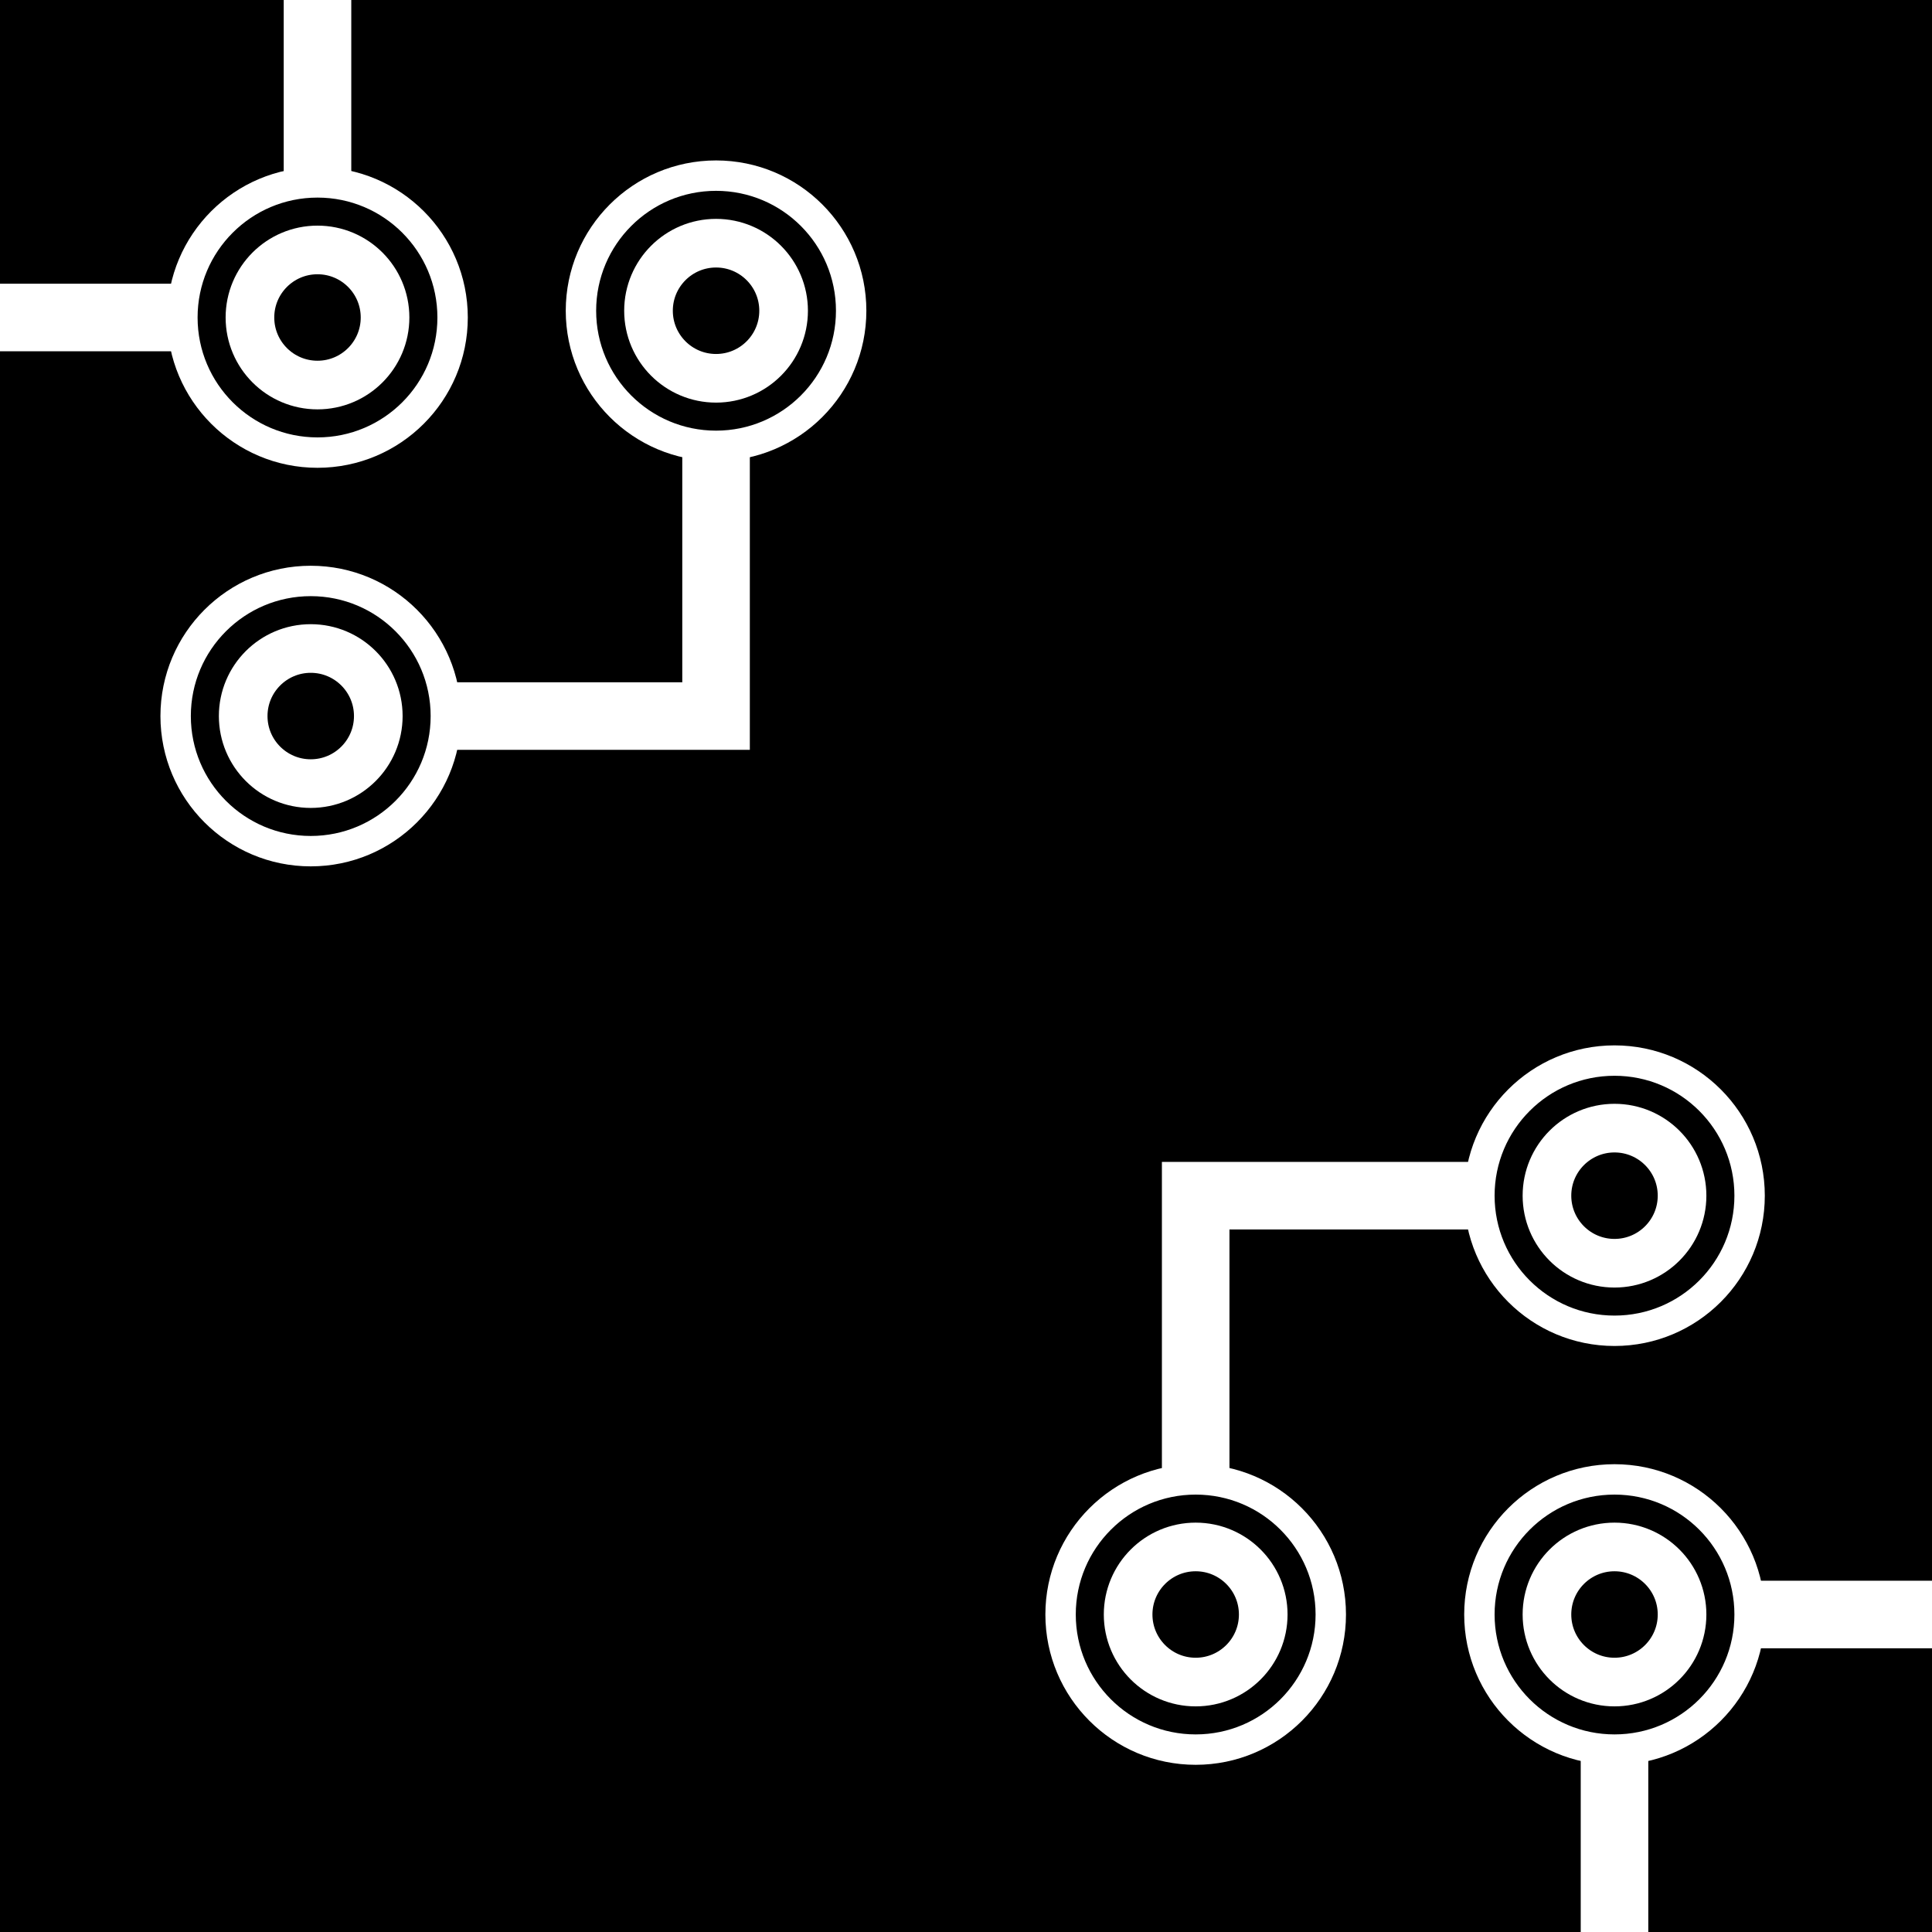
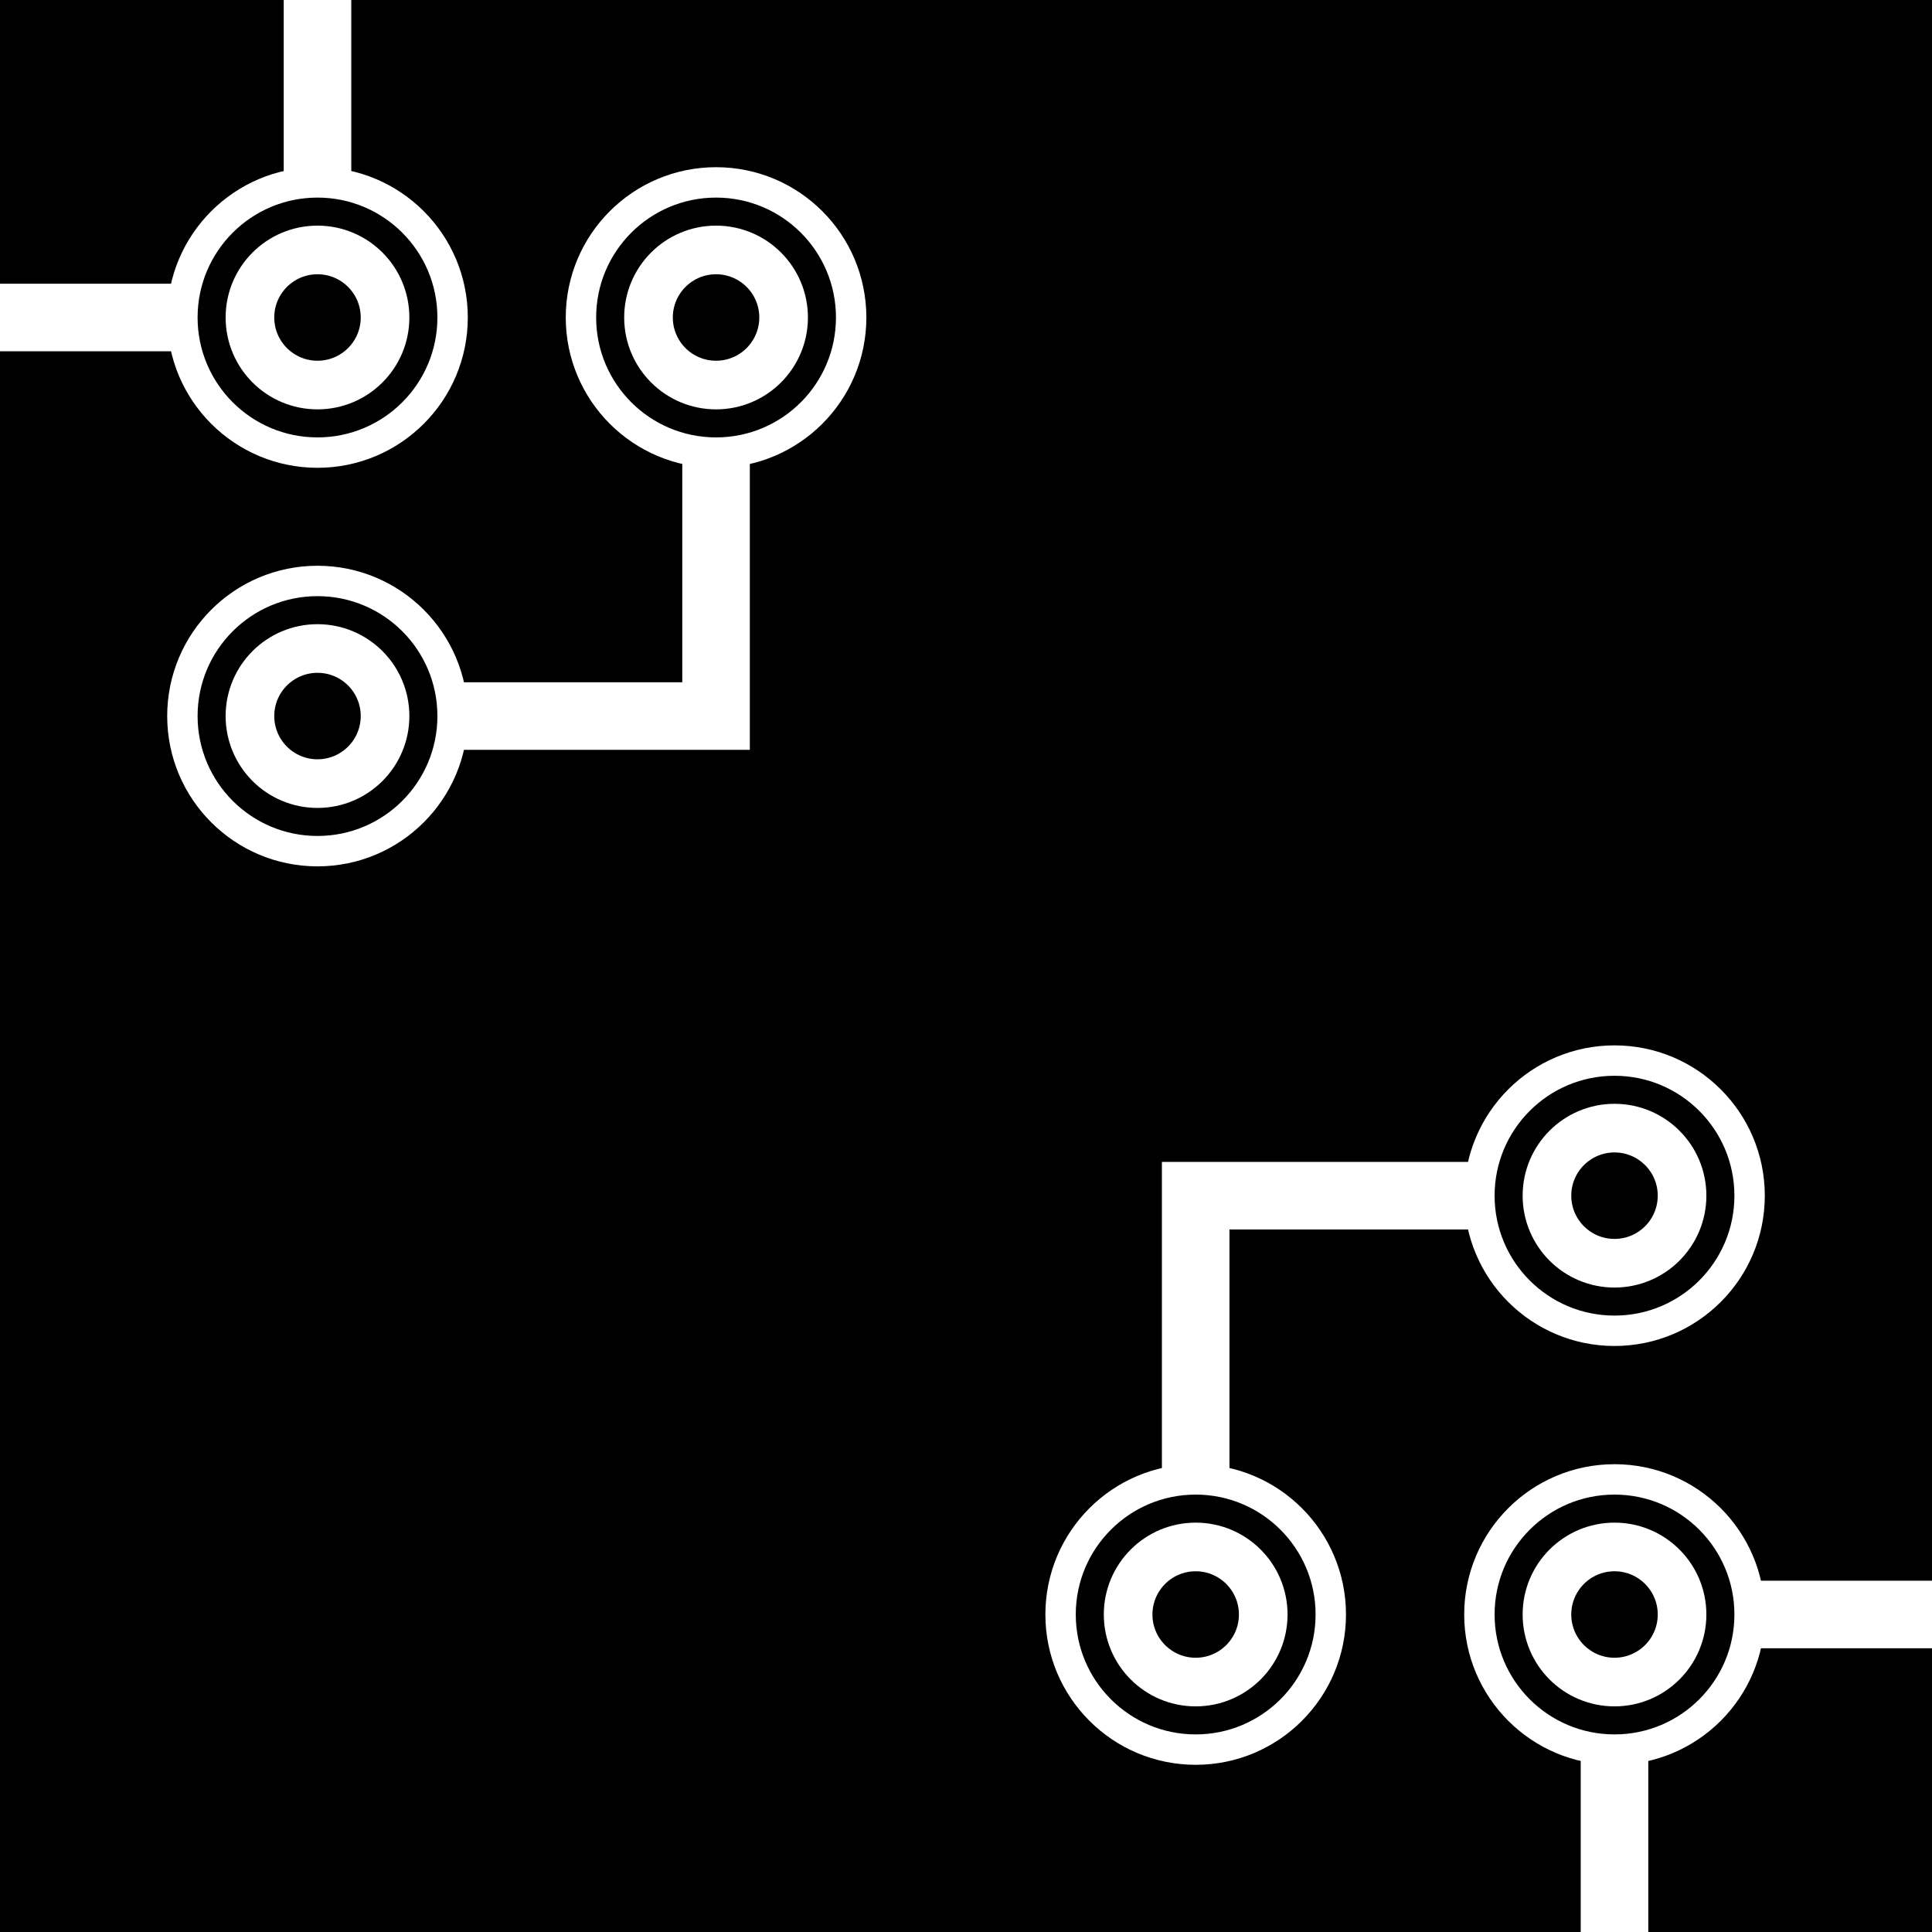
<svg xmlns="http://www.w3.org/2000/svg" width="256" height="256" viewBox="0 0 143 143" version="1.1" id="svg_tile_90A">
  <defs id="defs">
    <marker viewBox="0 0 20 20" markerWidth="20" markerHeight="20" refX="10" refY="10" orient="auto" id="term">
      <circle cx="10" cy="10" r="2" style="fill:black;stroke:white;stroke-width:0.45" />
      <circle cx="10" cy="10" r="1" style="fill:black;stroke:white;stroke-width:0.72" />
    </marker>
  </defs>
  <path style="fill:black;fill-opacity:1;stroke:none" d="M 0 0 H 143 V 143 H 0 Z" id="tile_bg" />
  <g style="fill:none;stroke:white;stroke-opacity:1;stroke-width:5">
    <path id="wire_0" d="M   0.0  23.5 H  23.5" />
    <path id="wire_5" d="M 143.0 119.5 H 119.5" />
    <path id="wire_6" d="M  23.5   0.0 V  23.5" marker-end="url(#term)" />
    <path id="wire_B" d="M 119.5 143.0 V 119.5" marker-end="url(#term)" />
-     <path id="wire_E" d="M  53.0  23.0 V  53.0 H  23.0" marker-start="url(#term)" marker-end="url(#term)" />
+     <path id="wire_E" d="M  53.0  23.5 V  53.0 H  23.5" marker-start="url(#term)" marker-end="url(#term)" />
    <path id="wire_G" d="M 119.5  88.5 H  88.5 V 119.5" marker-start="url(#term)" marker-end="url(#term)" />
  </g>
</svg>
